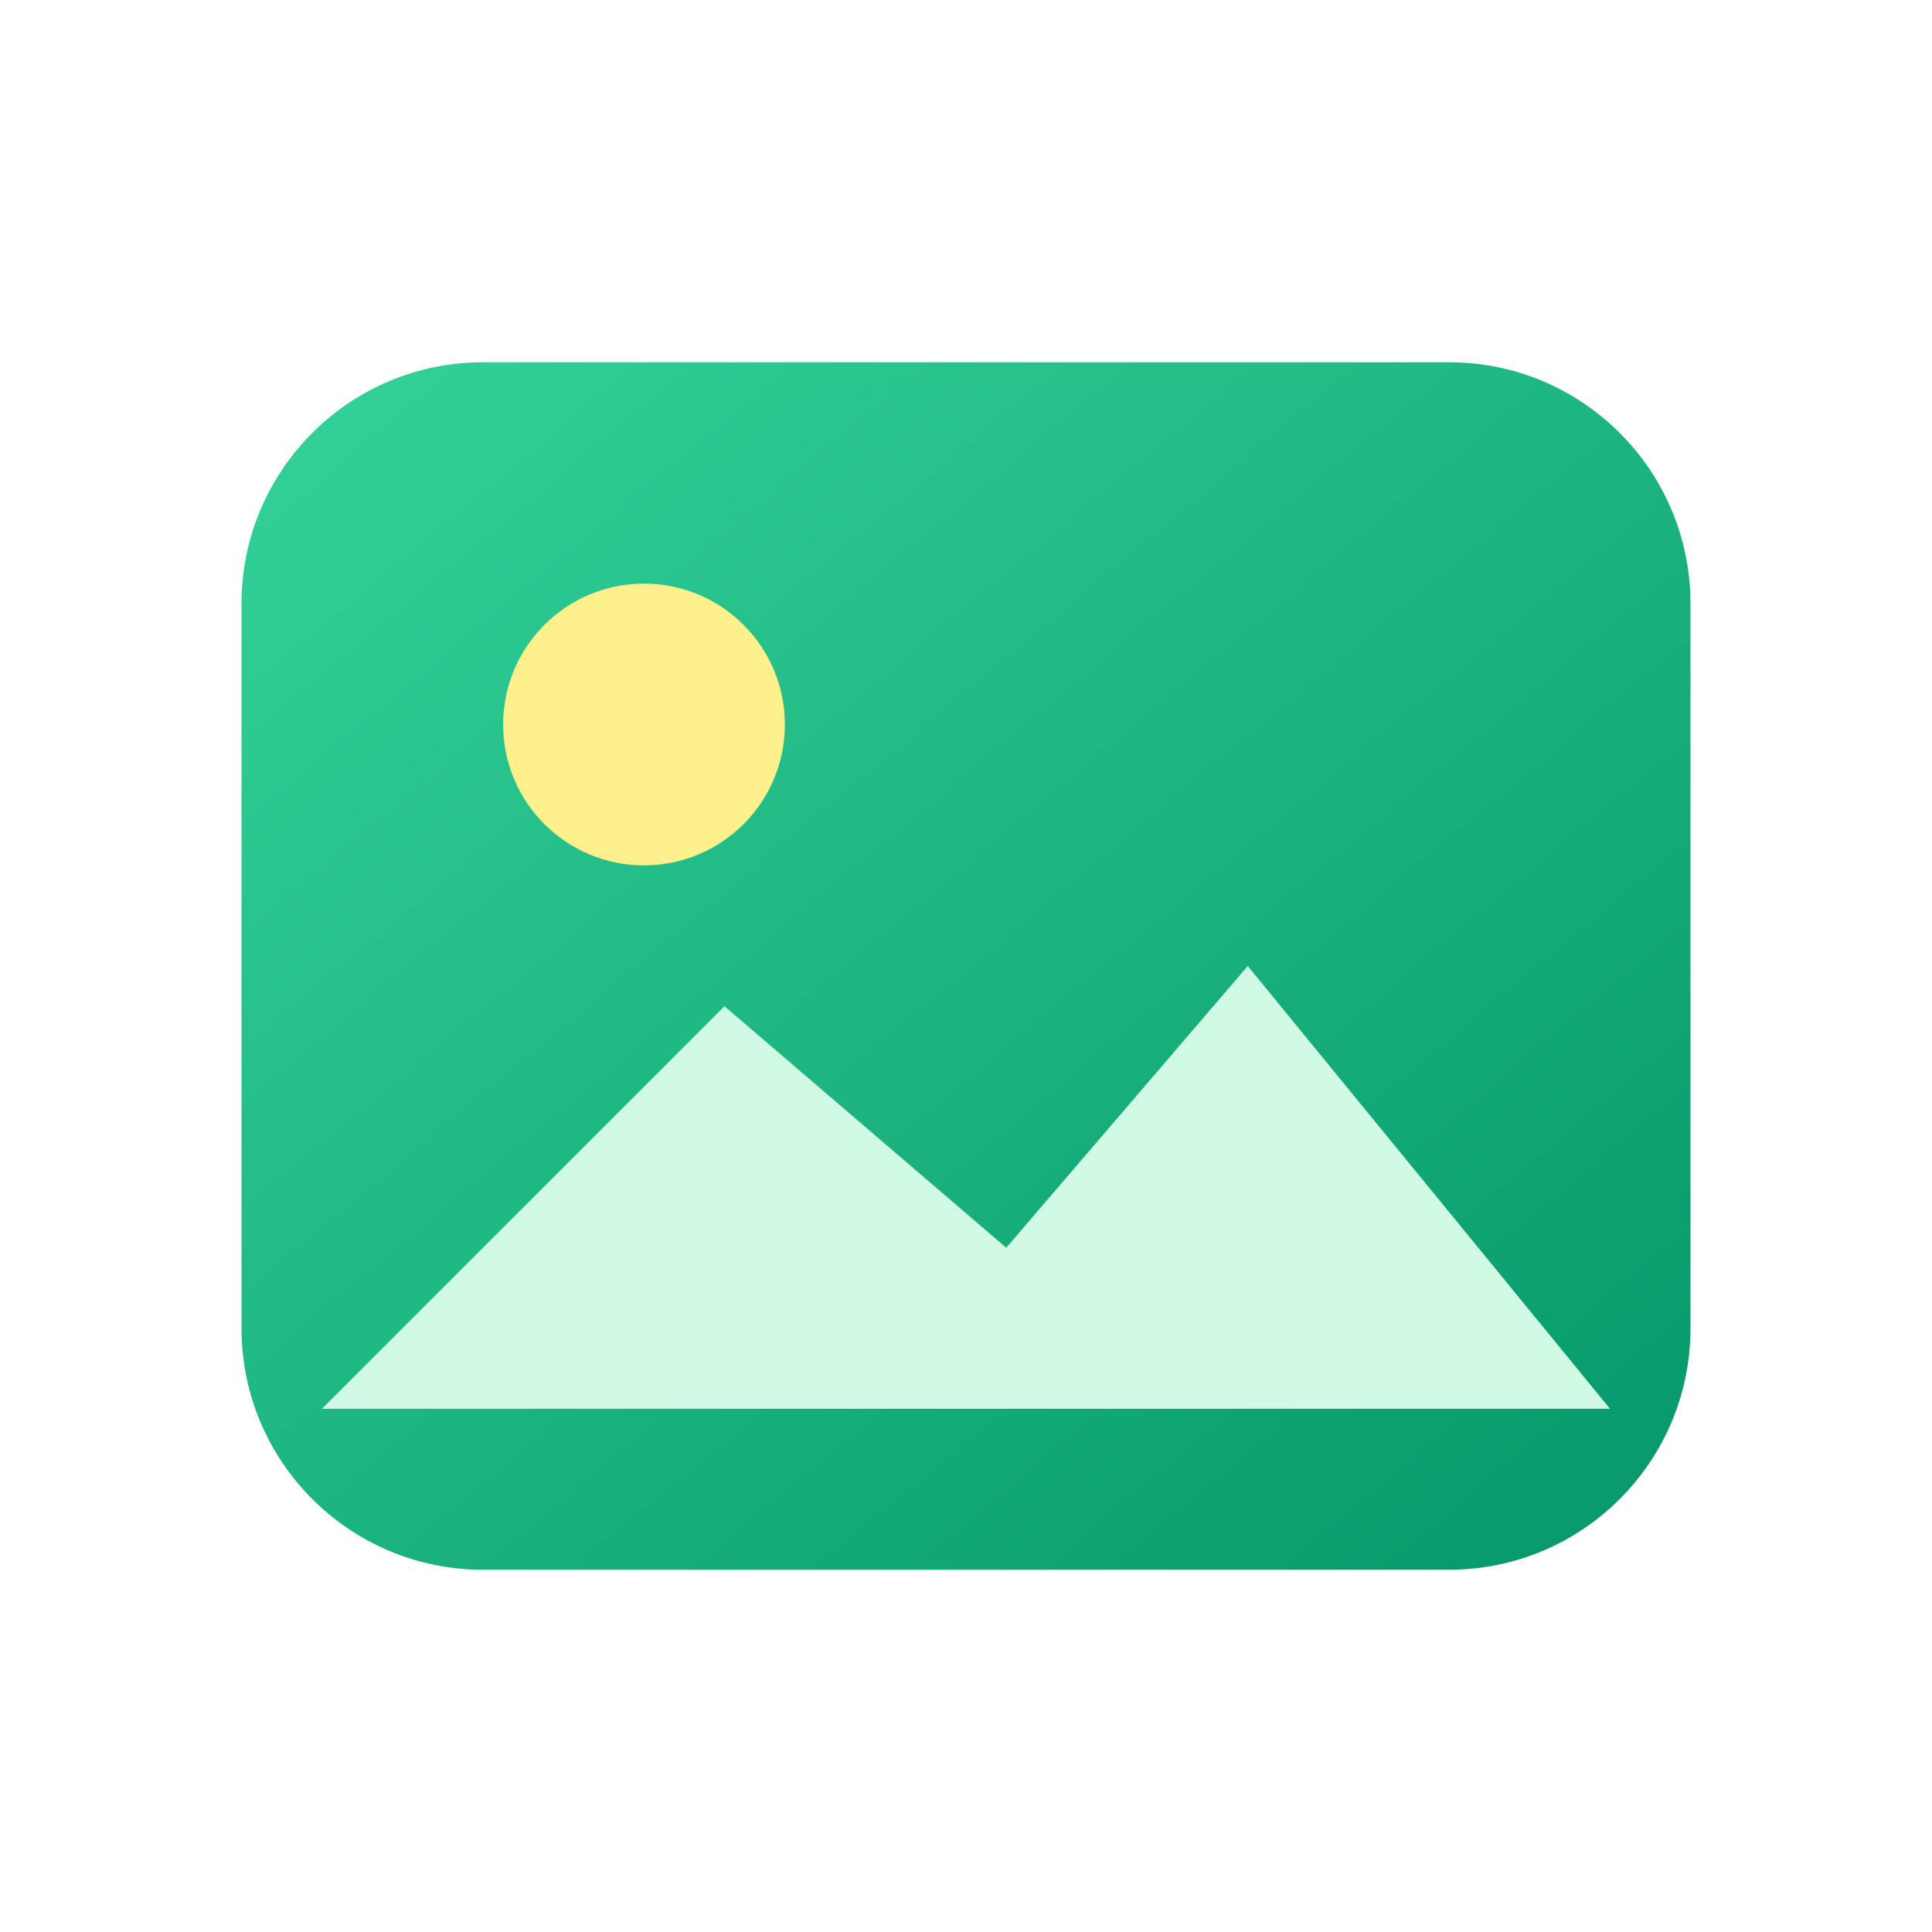
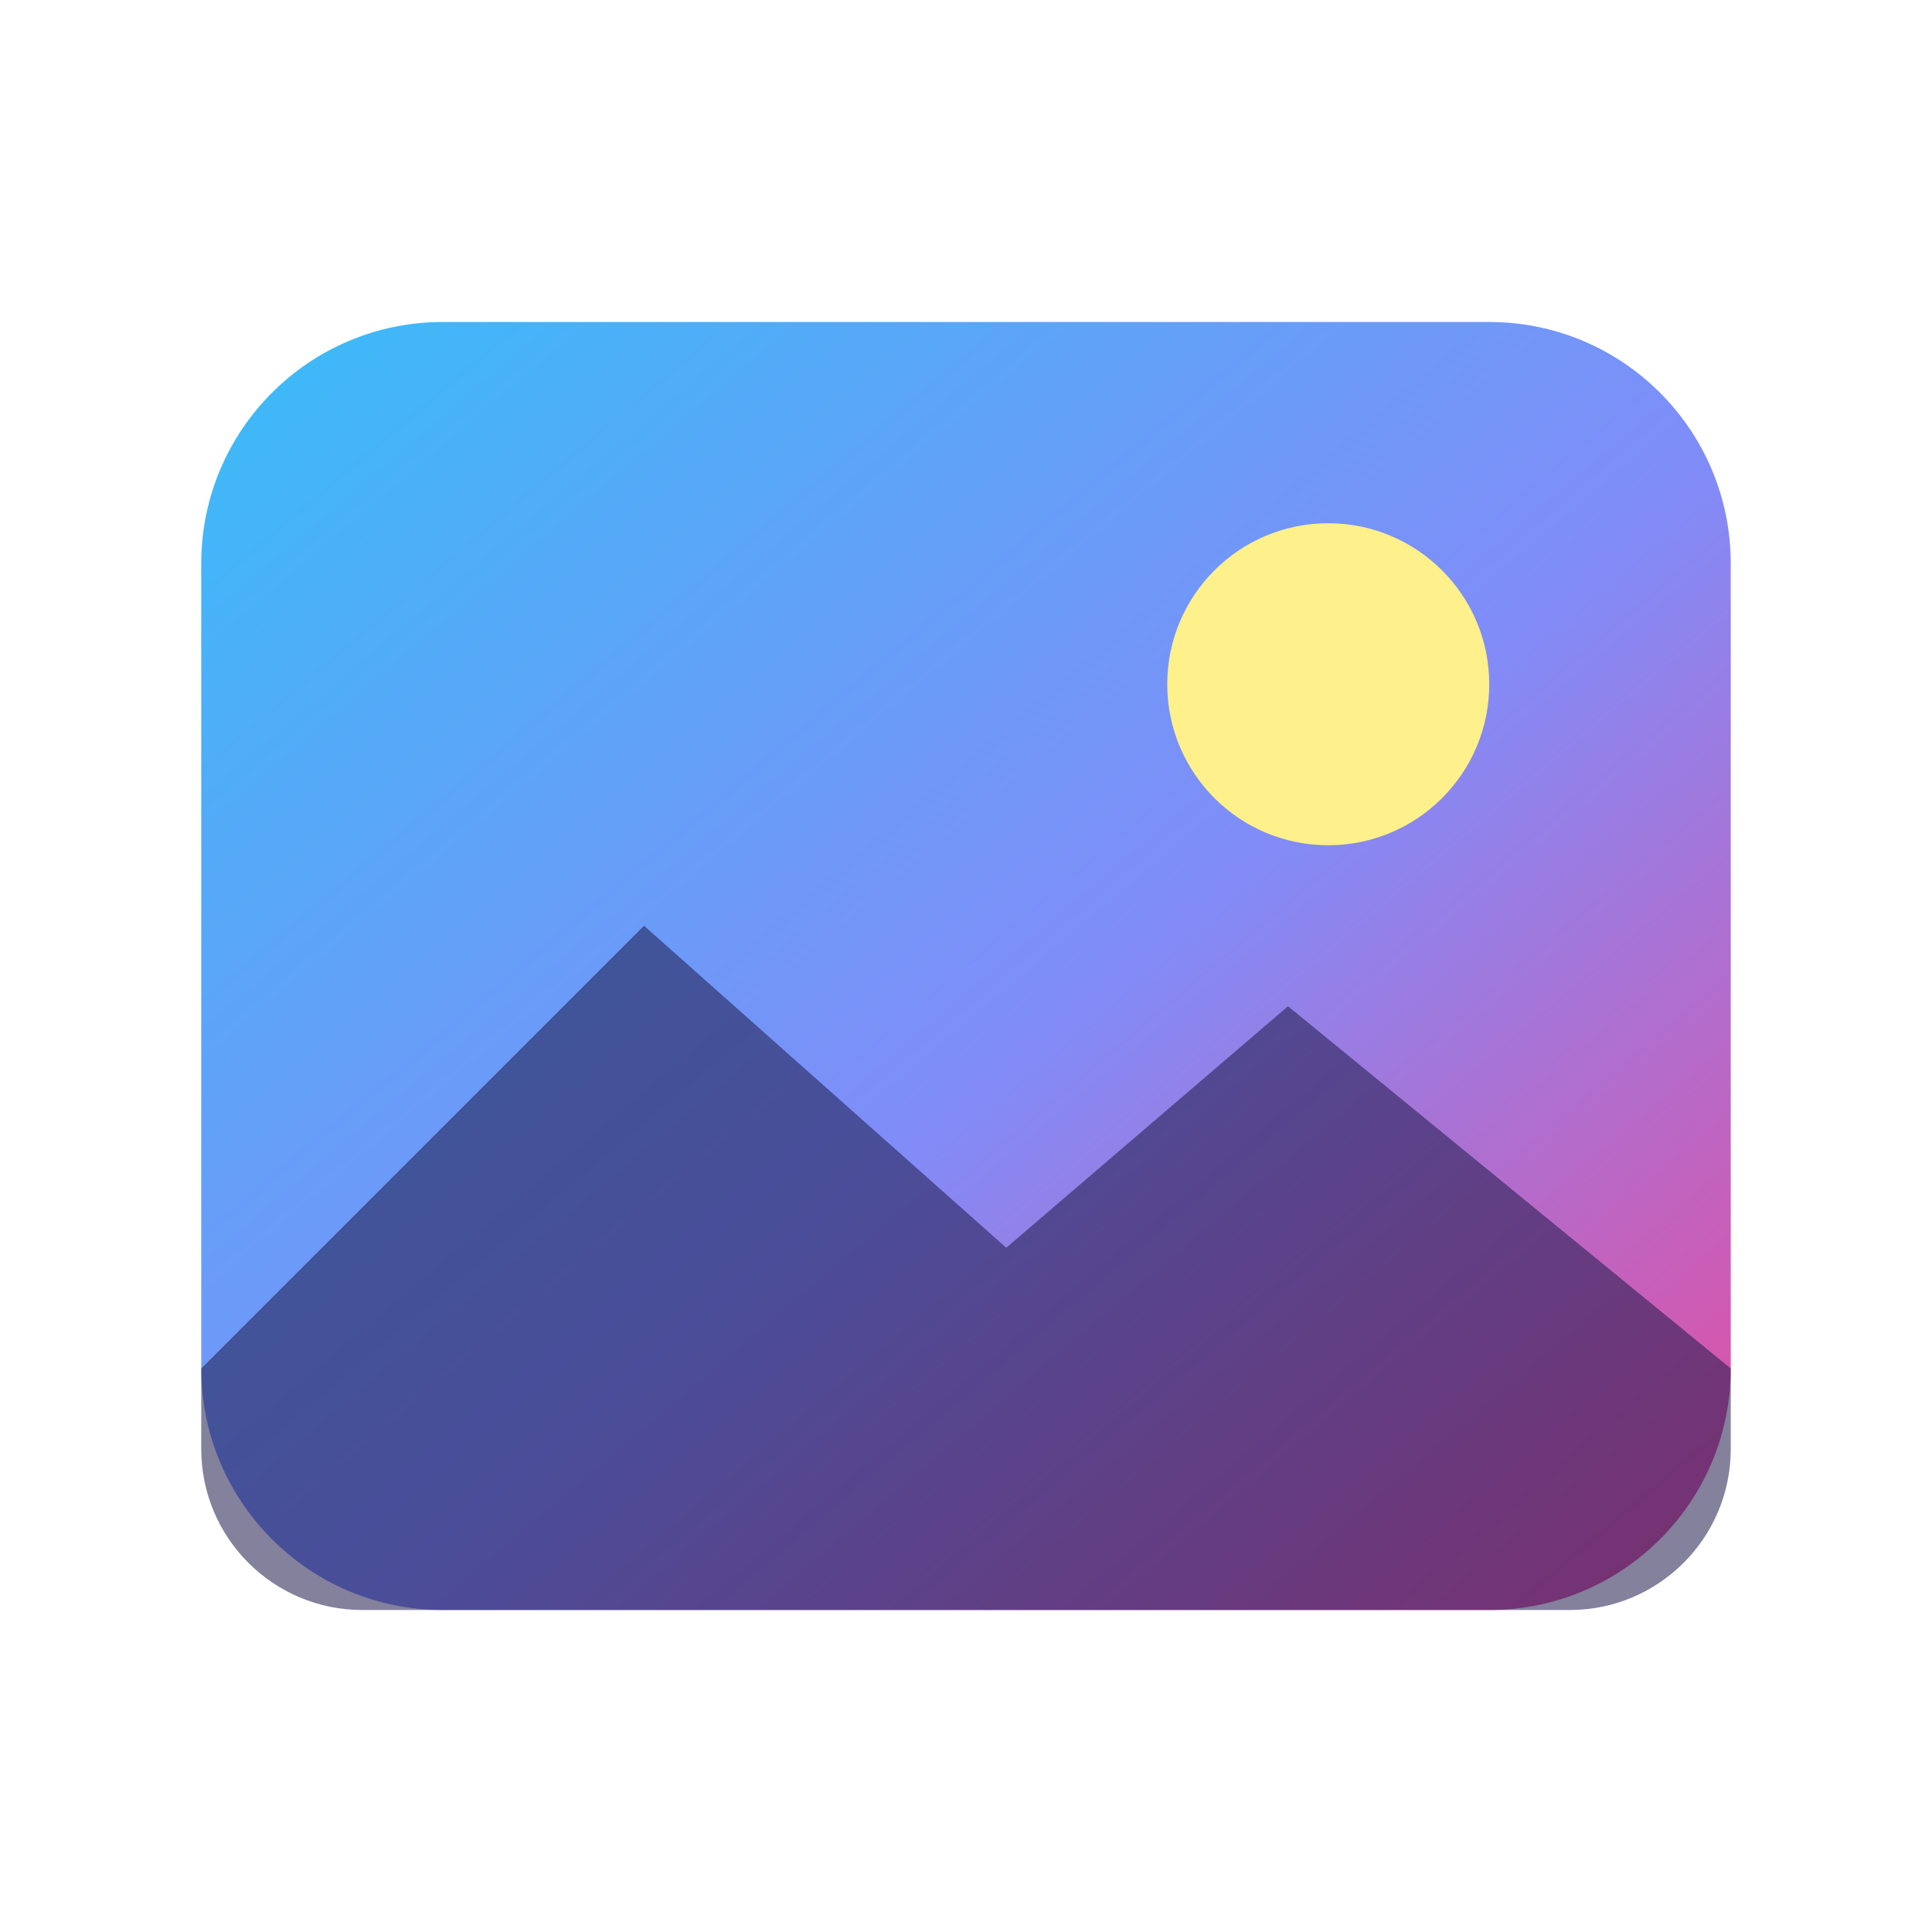
<svg xmlns="http://www.w3.org/2000/svg" viewBox="0 0 48 48">
  <defs>
-     <linearGradient id="g" x1="0" y1="0" x2="1" y2="1">
-       <stop offset="0%" stop-color="#34D399" />
-       <stop offset="100%" stop-color="#059669" />
+     <linearGradient id="sky" x1="0" y1="0" x2="1" y2="1">
+       <stop offset="0%" stop-color="#38BDF8" />
+       <stop offset="55%" stop-color="#818CF8" />
+       <stop offset="100%" stop-color="#EC4899" />
    </linearGradient>
  </defs>
-   <rect x="6" y="9" width="36" height="30" rx="6" fill="url(#g)" />
-   <circle cx="16" cy="18" r="3.5" fill="#FEF08A" />
-   <path d="M8 35l10-10 7 6 6-7 9 11z" fill="#D1FAE5" />
+   <rect x="5" y="8" width="38" height="32" rx="6" fill="url(#sky)" />
+   <circle cx="33" cy="17" r="4" fill="#FEF08A" />
+   <path d="M5 34l11-11 9 8 7-6 11 9v2a4 4 0 0 1-4 4H9a4 4 0 0 1-4-4v-2z" fill="#1E1B4B" fill-opacity="0.55" />
</svg>
